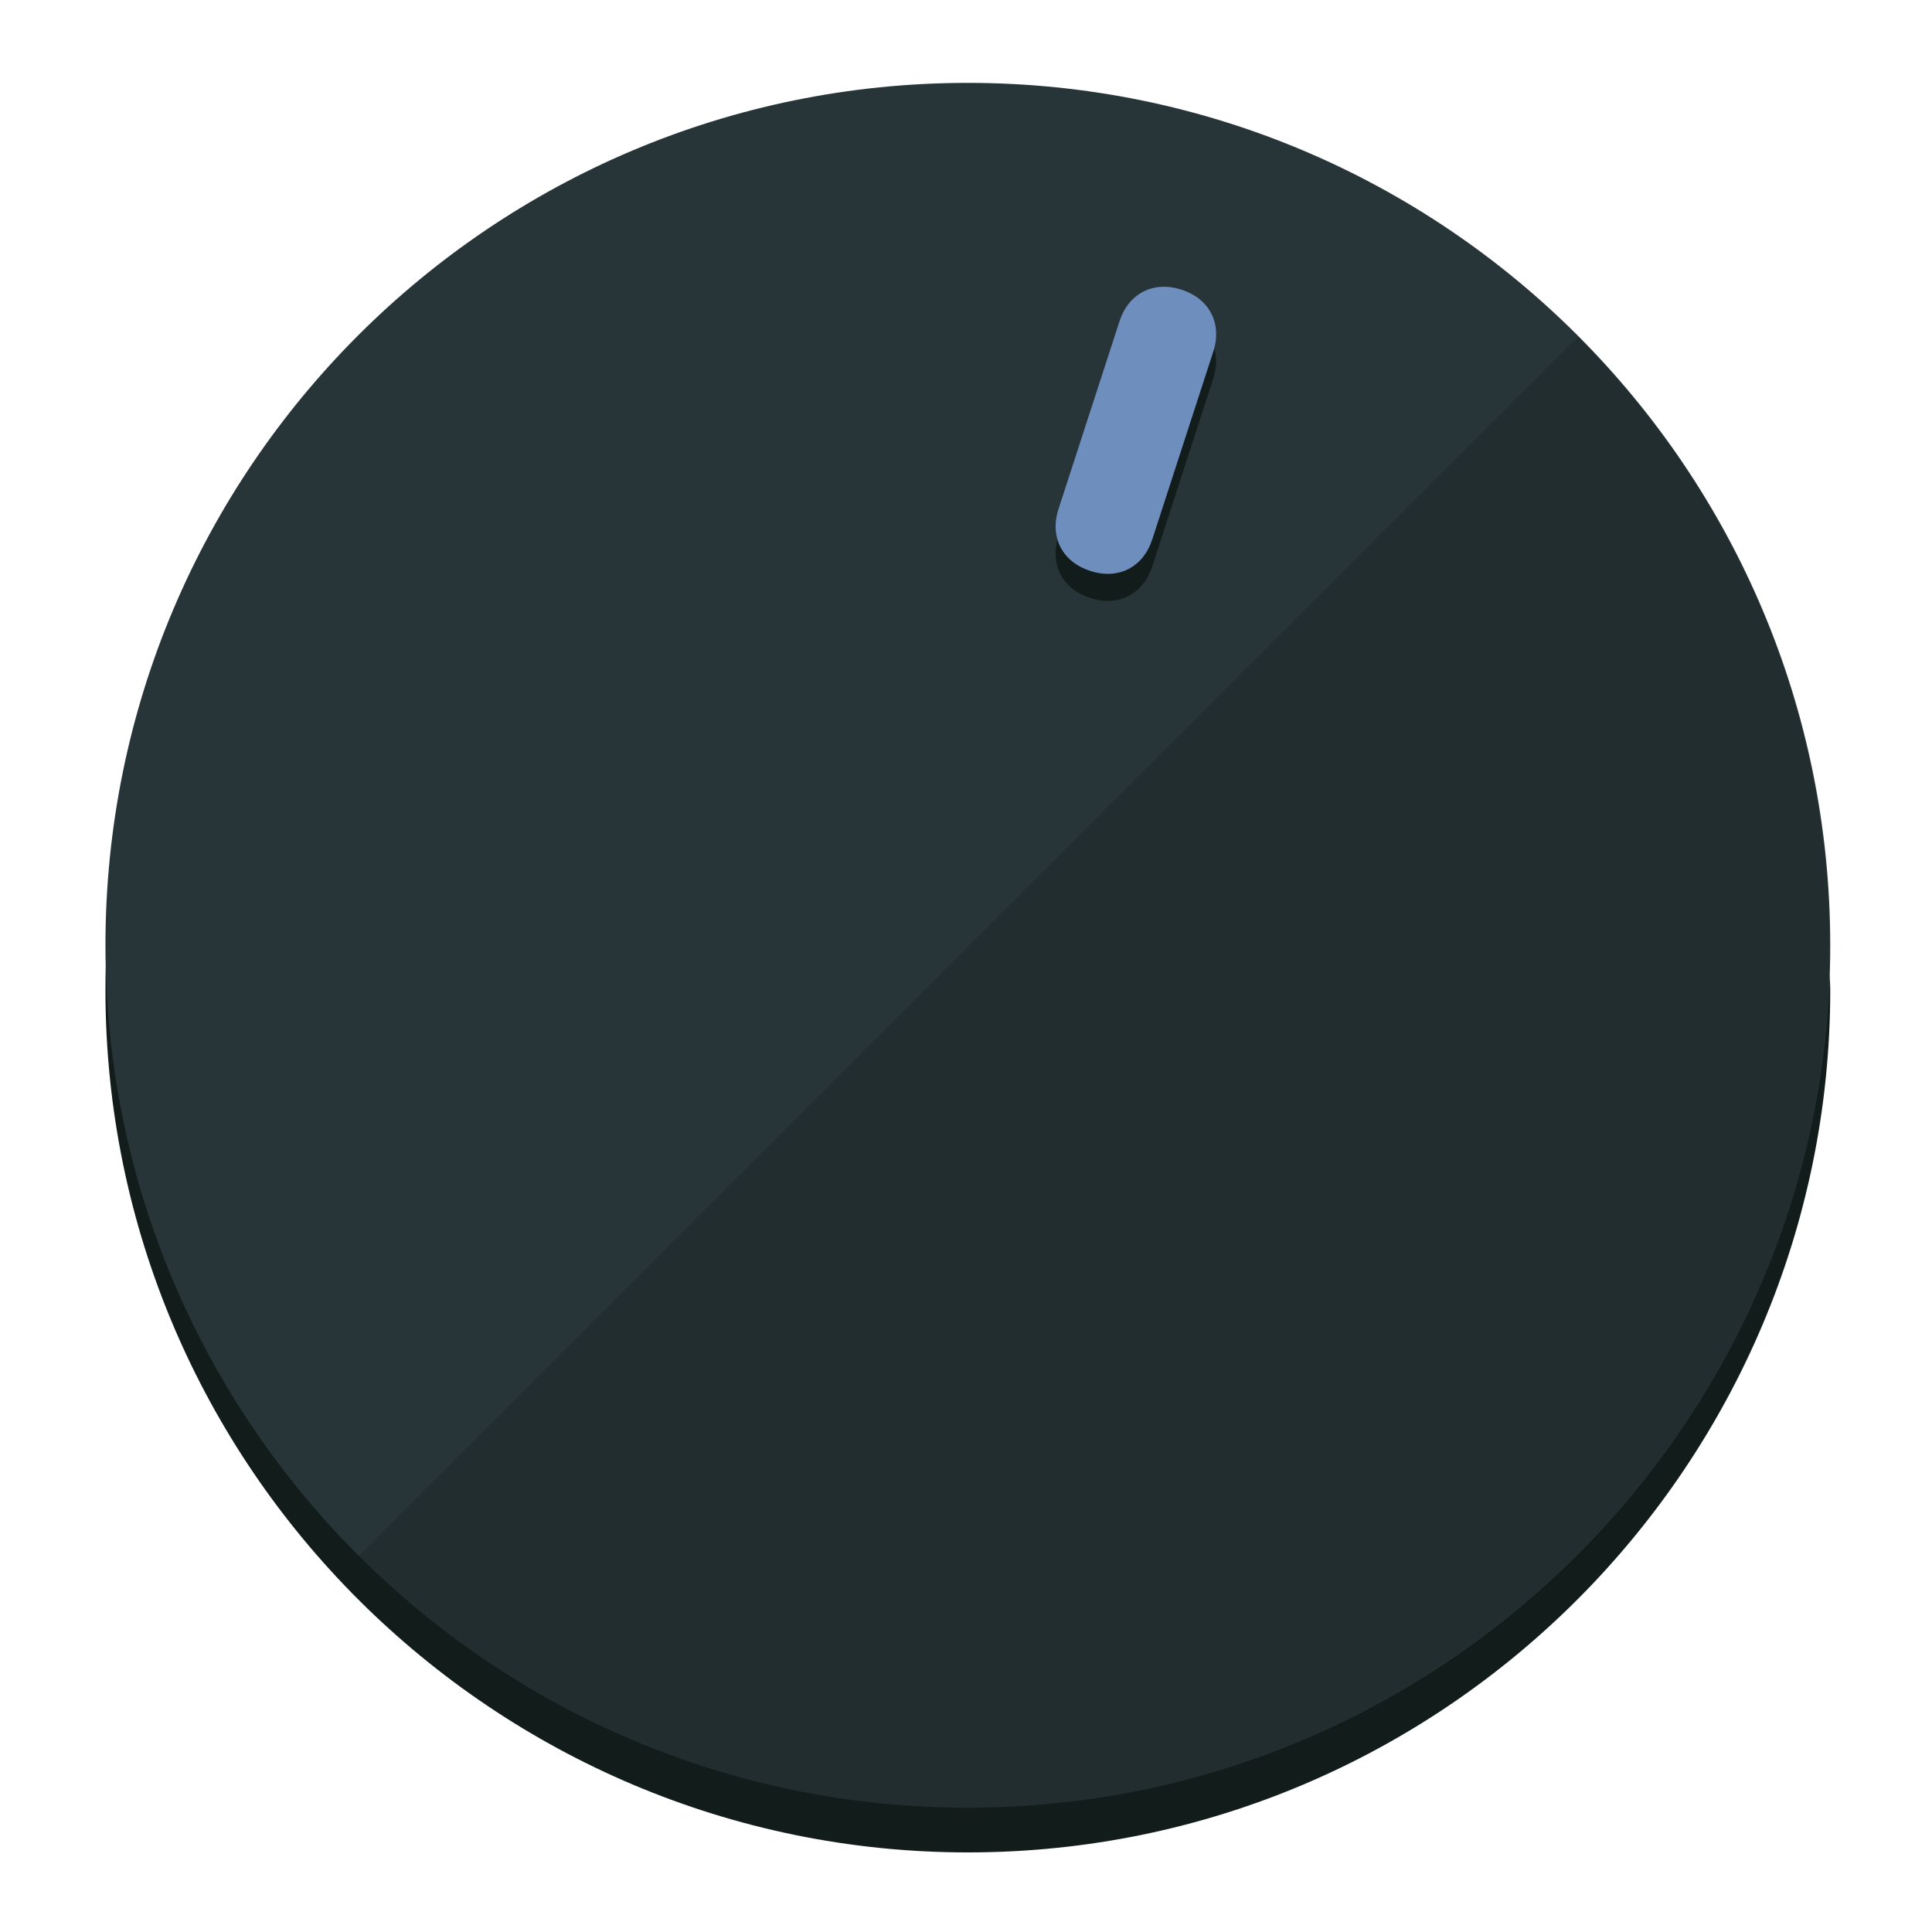
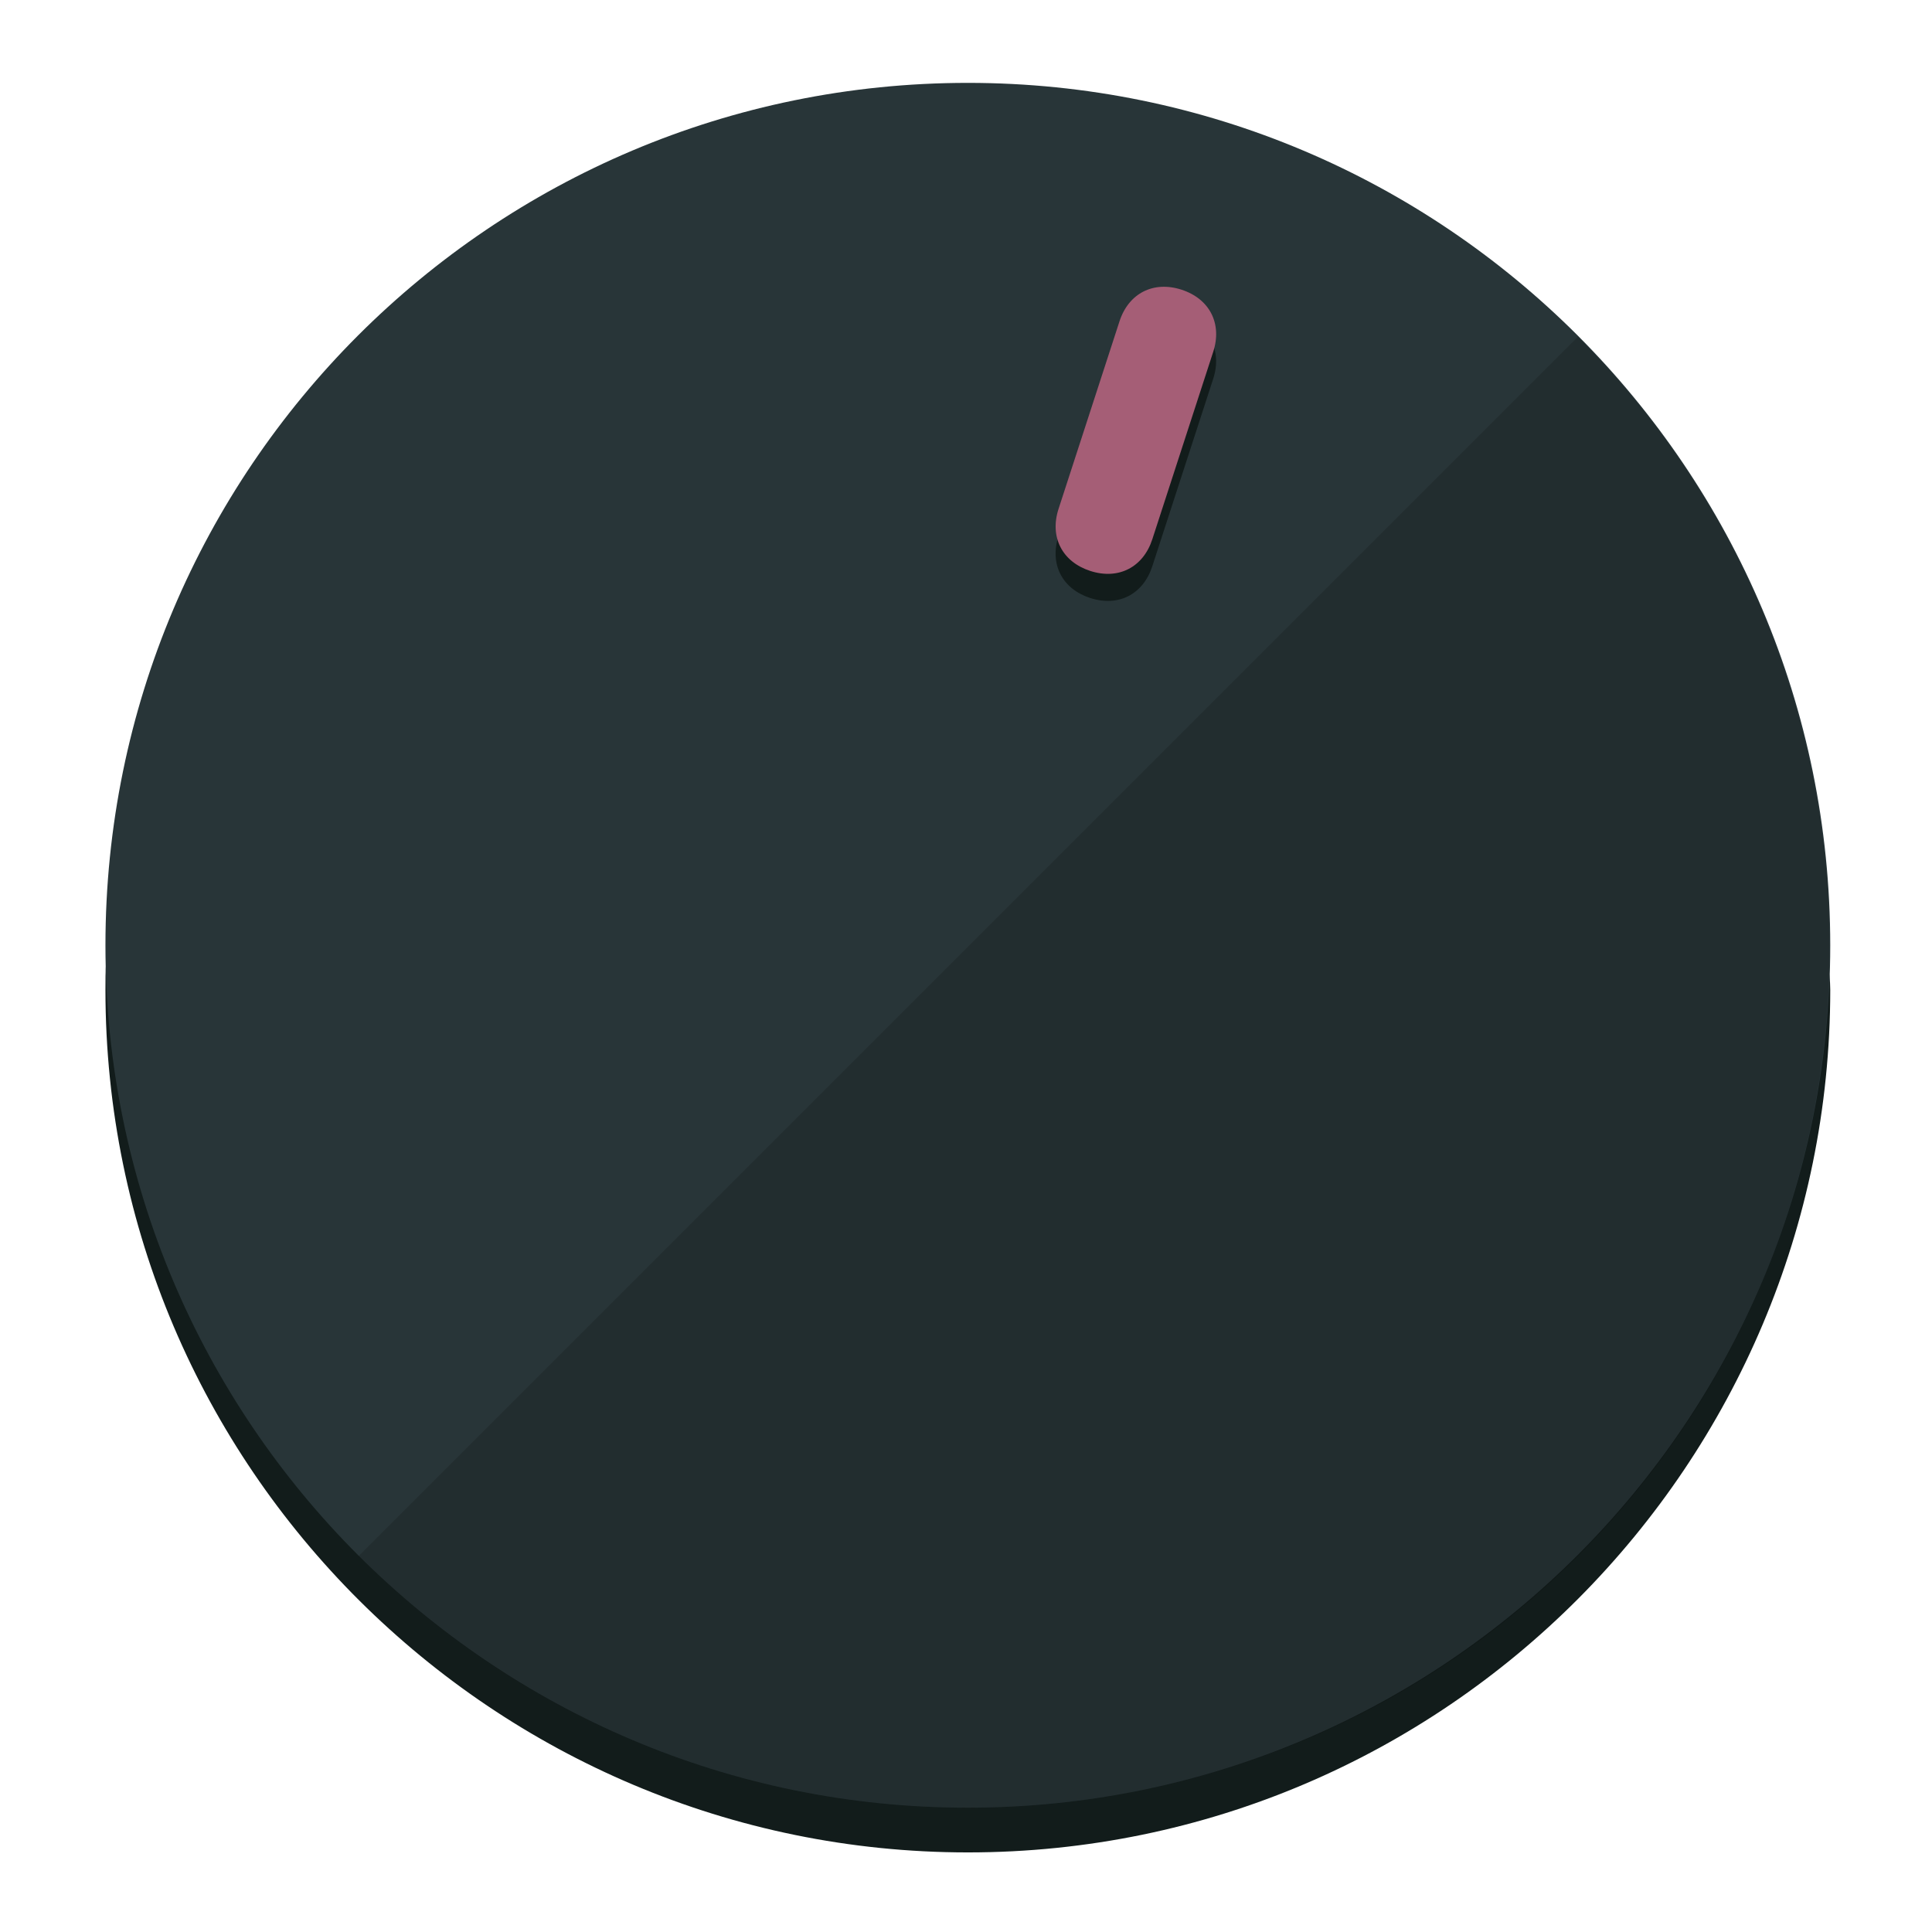
<svg xmlns="http://www.w3.org/2000/svg" height="120px" width="120px" version="1.1" id="Layer_1" viewBox="0 0 496.8 496.8" xml:space="preserve">
  <defs id="defs23" />
  <g id="g3158">
    <path style="display:inline;fill:#121c1b;fill-opacity:1;stroke-width:1.584" d="m 248.875,445.92 c 116.582,0 212.89,-91.238 220.493,-205.286 0,5.069 1.267,8.87 1.267,13.939 0,121.651 -98.842,221.76 -221.76,221.76 -121.651,0 -221.76,-98.842 -221.76,-221.76 0,-5.069 0,-8.87 1.267,-13.939 7.603,114.048 103.91,205.286 220.493,205.286 z" id="path8" />
    <circle style="display:inline;fill:#283538;fill-opacity:1;stroke-width:1.584" cx="248.875" cy="243.071" r="221.76" id="circle12" />
    <path style="display:inline;fill:#000000;fill-opacity:0.154;stroke-width:1.587" d="m 405.744,86.606 c 86.308,86.308 86.308,227.193 0,313.5 -86.308,86.308 -227.193,86.308 -313.5,0" id="path14" />
  </g>
  <g id="g3198">
    <circle style="display:none;fill:#000000;fill-opacity:0;stroke-width:1.584" cx="311.577" cy="154.88" r="221.76" id="circle12-3" transform="rotate(18)" />
    <path style="display:inline;fill:#121c1b;fill-opacity:1;stroke-width:1.584" d="m 296.298,145.631 c -2.35,7.231 -8.737,10.485 -15.968,8.136 v 0 c -7.231,-2.35 -10.485,-8.737 -8.136,-15.968 l 15.663,-48.207 c 2.35,-7.231 8.737,-10.485 15.968,-8.136 v 0 c 7.231,2.349 10.485,8.737 8.136,15.968 z" id="path3789" />
-     <path style="display:inline;fill:#6E8EBE;stroke-width:1.584" d="m 296.308,138.672 c -2.35,7.231 -8.737,10.485 -15.968,8.136 v 0 c -7.231,-2.349 -10.485,-8.737 -8.136,-15.968 l 15.663,-48.207 c 2.35,-7.231 8.737,-10.485 15.968,-8.136 v 0 c 7.231,2.35 10.485,8.737 8.136,15.968 z" id="path915" />
+     <path style="display:inline;fill:#A55E76;stroke-width:1.584" d="m 296.308,138.672 c -2.35,7.231 -8.737,10.485 -15.968,8.136 v 0 c -7.231,-2.349 -10.485,-8.737 -8.136,-15.968 l 15.663,-48.207 c 2.35,-7.231 8.737,-10.485 15.968,-8.136 v 0 c 7.231,2.35 10.485,8.737 8.136,15.968 z" id="path915" />
  </g>
</svg>
